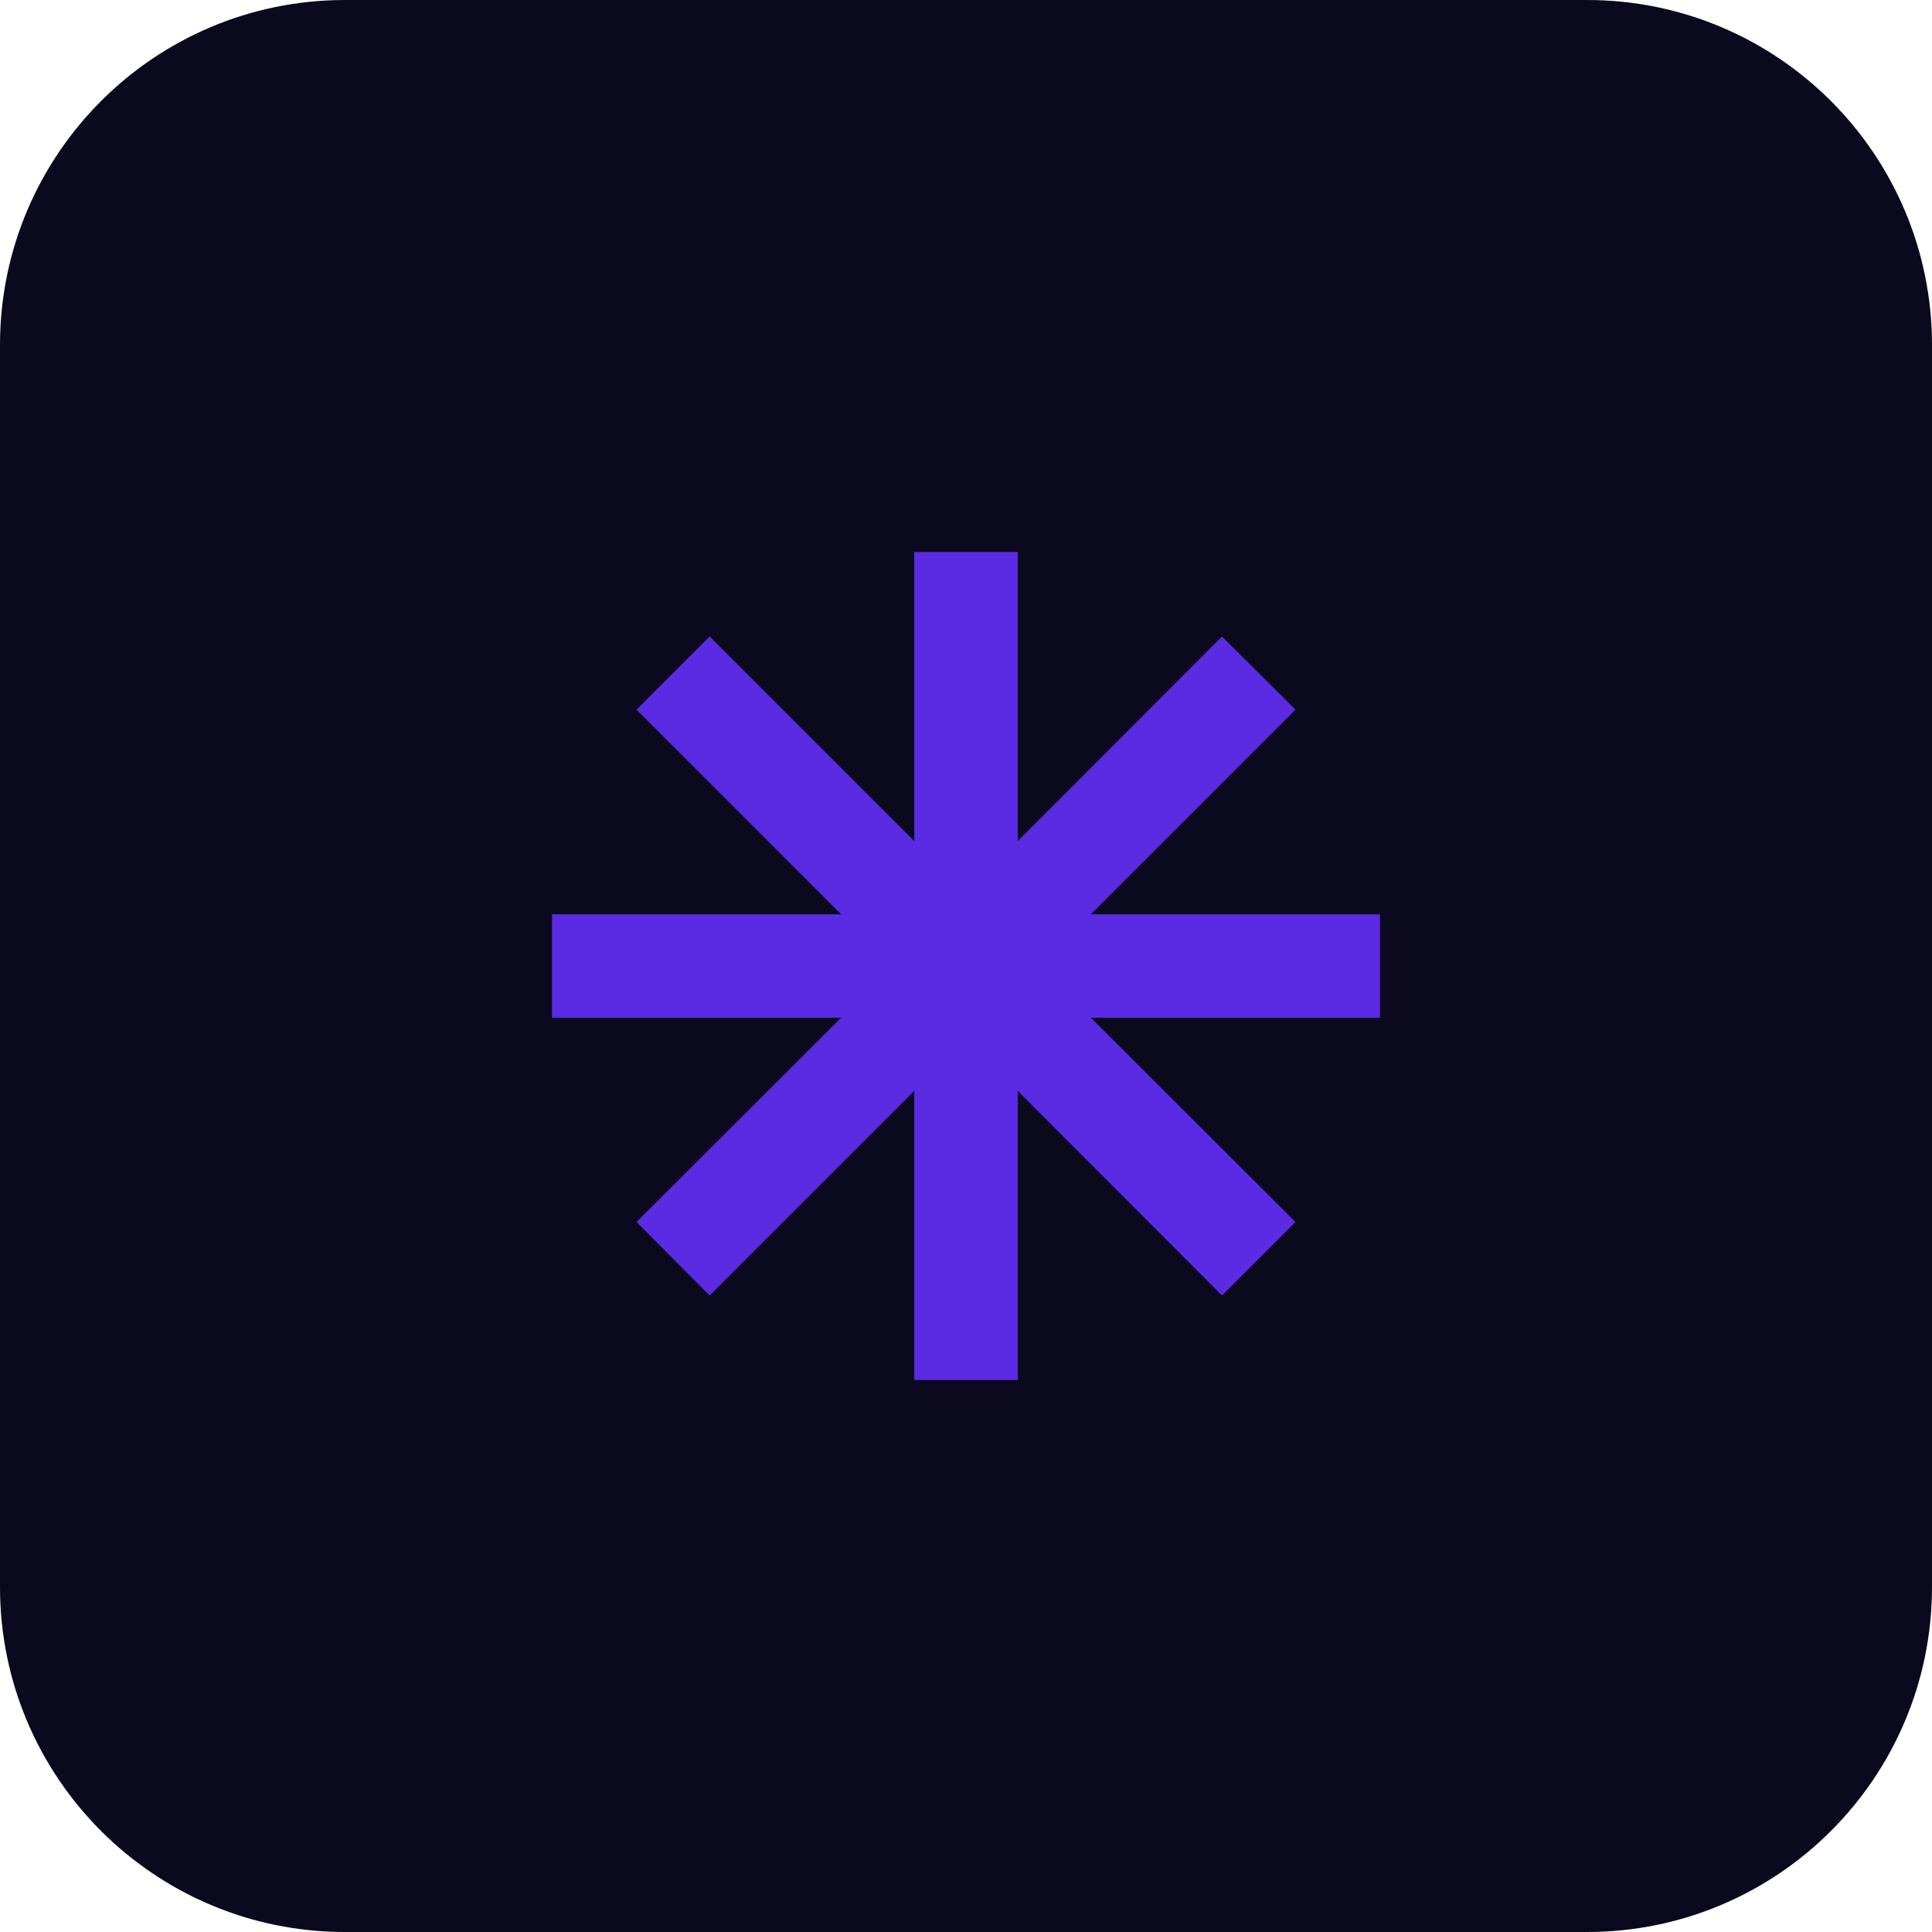
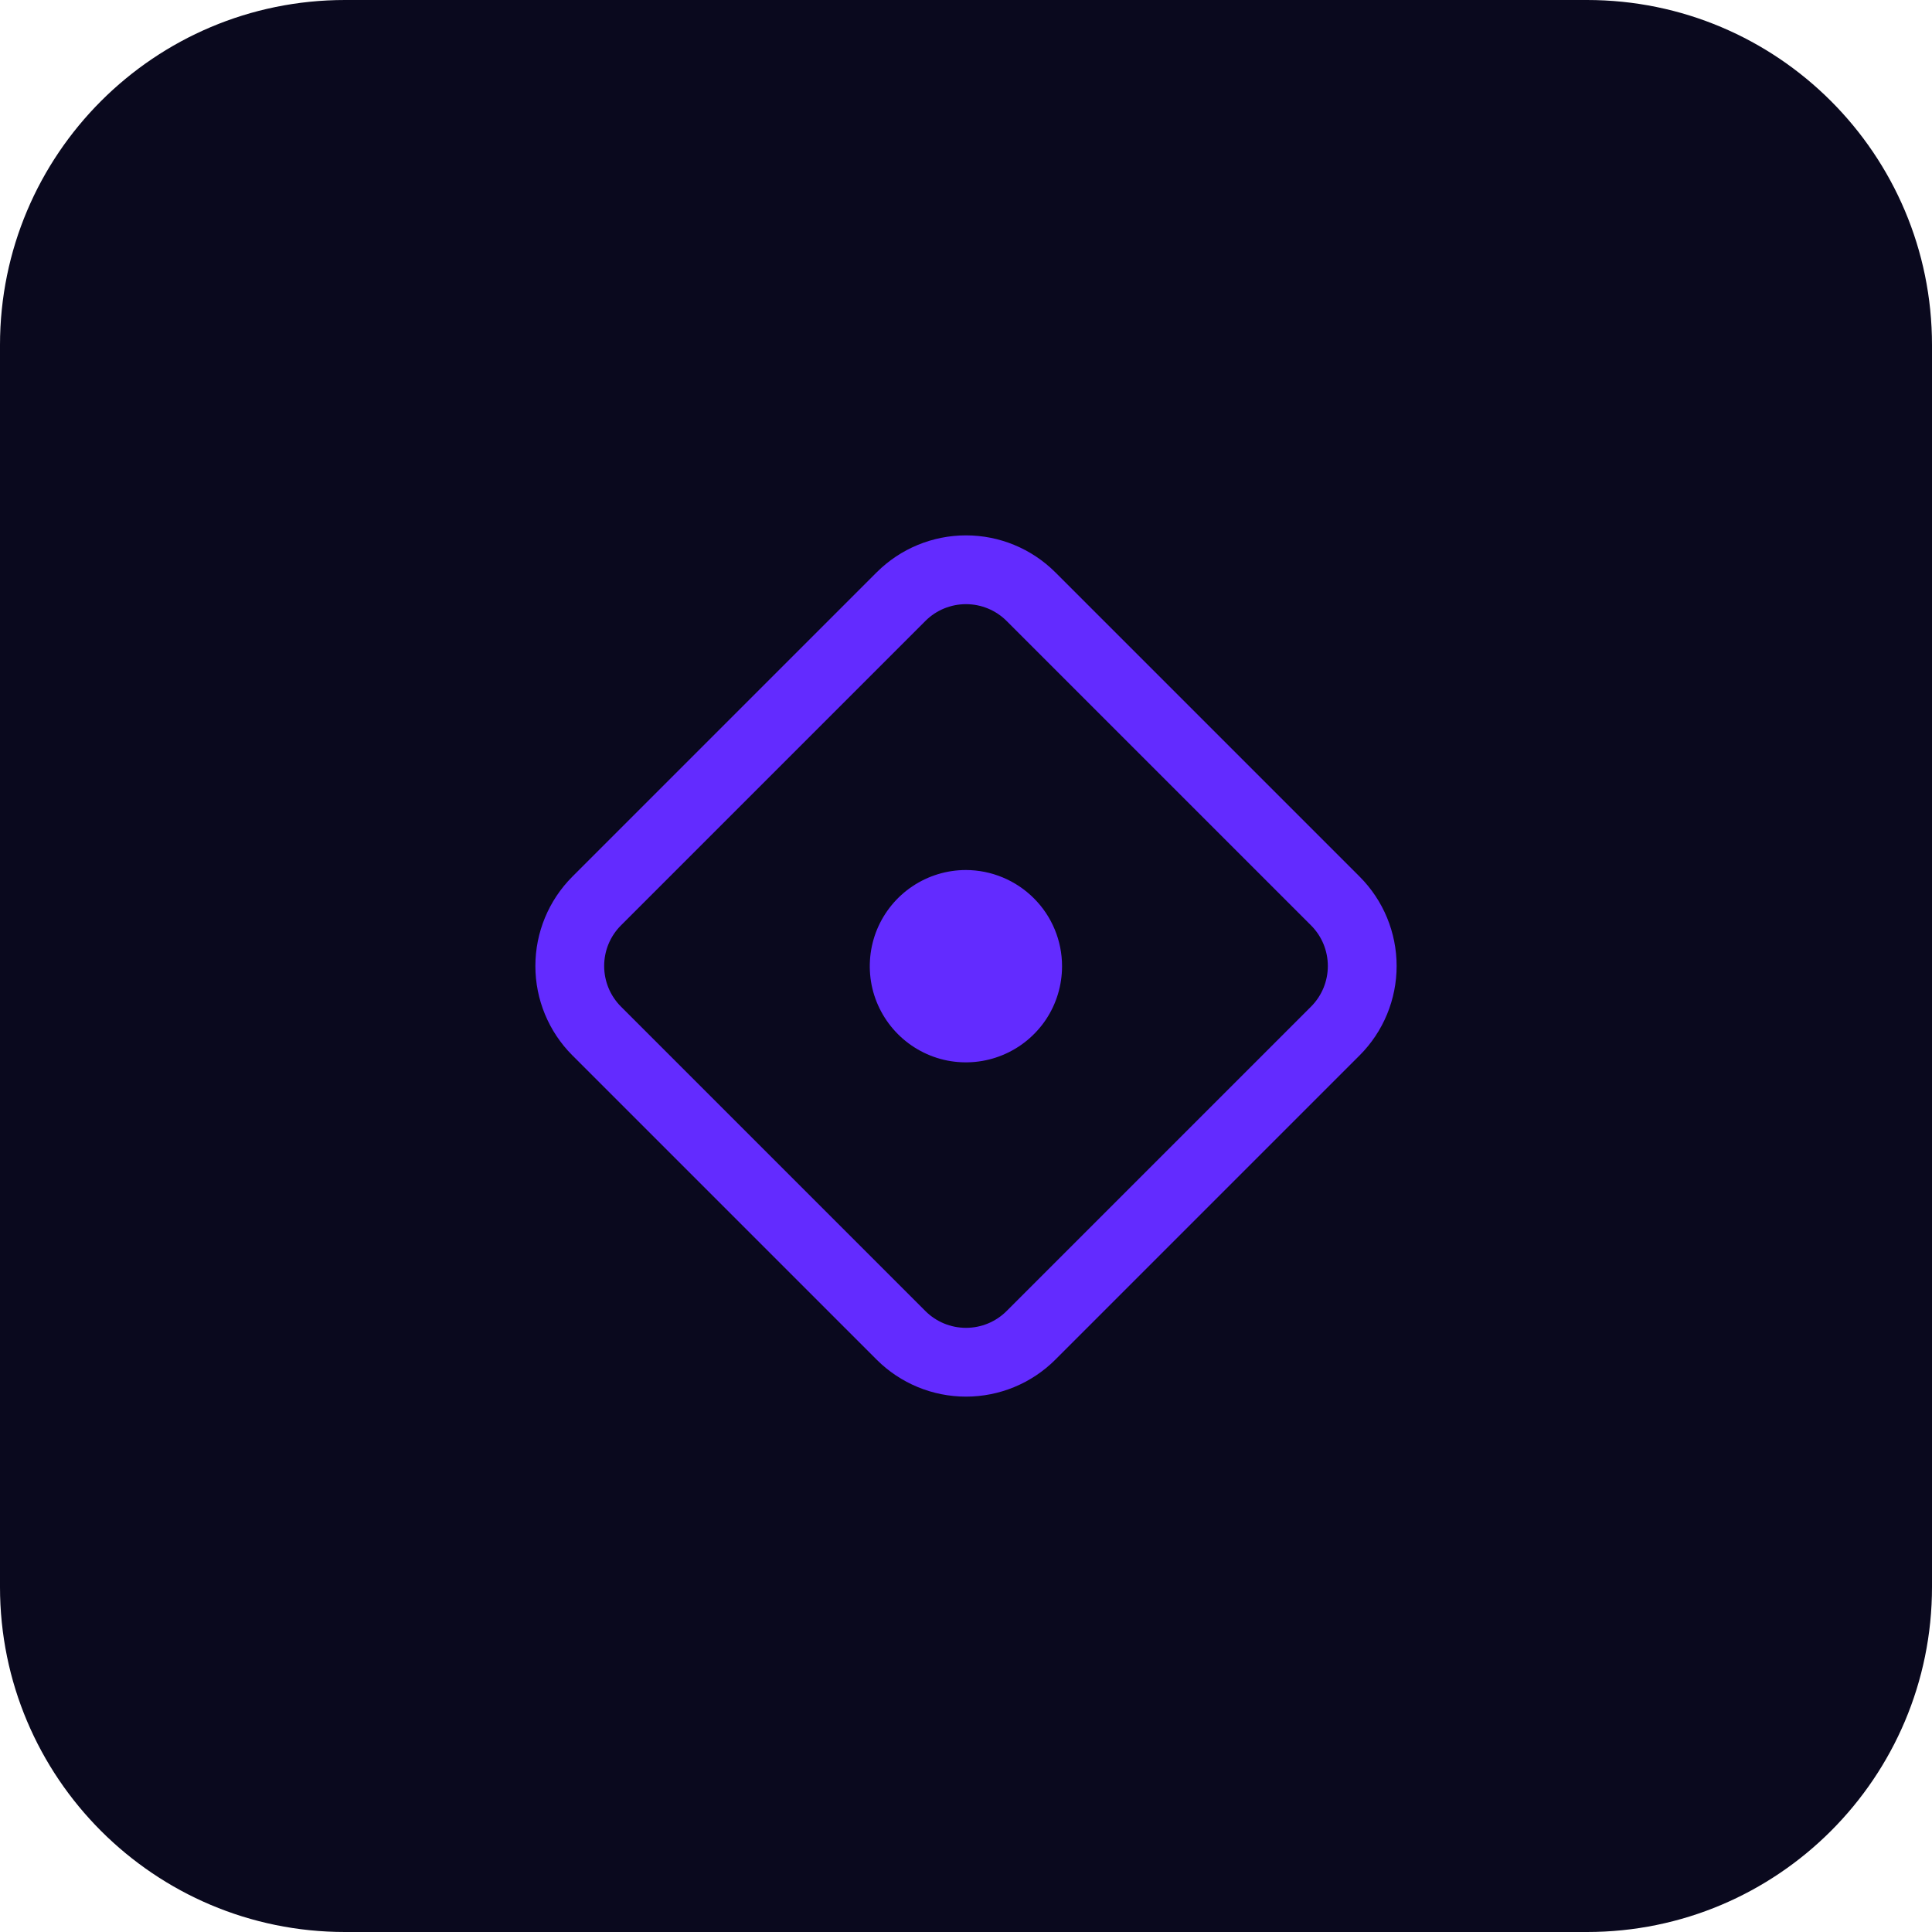
<svg xmlns="http://www.w3.org/2000/svg" width="28" height="28" viewBox="0 0 28 28" fill="none">
  <rect width="28" height="28" rx="5" fill="#0A091E" />
-   <path d="M20 13.25H15.81L18.775 10.285L17.71 9.225L14.75 12.19V8H13.25V12.19L10.285 9.225L9.225 10.285L12.19 13.25H8V14.75H12.19L9.225 17.71L10.285 18.775L13.25 15.81V20H14.75V15.81L17.71 18.775L18.775 17.71L15.81 14.75H20V13.25Z" fill="#5B2AE3" />
+   <path d="M12.706 19.706L8.294 15.294C7.951 14.95 7.759 14.485 7.759 14C7.759 13.515 7.951 13.05 8.294 12.706L12.706 8.294C13.05 7.951 13.515 7.759 14 7.759C14.485 7.759 14.95 7.951 15.294 8.294L19.706 12.706C20.049 13.05 20.241 13.515 20.241 14C20.241 14.485 20.049 14.95 19.706 15.294L15.294 19.706C14.95 20.049 14.485 20.241 14 20.241C13.515 20.241 13.05 20.049 12.706 19.706ZM14.588 8.999C14.432 8.843 14.22 8.756 14 8.756C13.779 8.756 13.568 8.843 13.412 8.999L8.999 13.412C8.843 13.568 8.756 13.779 8.756 14C8.756 14.22 8.843 14.432 8.999 14.588L13.412 19.001C13.568 19.157 13.779 19.244 14 19.244C14.221 19.244 14.432 19.157 14.588 19.001L19.001 14.588C19.157 14.432 19.244 14.221 19.244 14C19.244 13.779 19.157 13.568 19.001 13.412L14.588 8.999Z" fill="#632BFF" />
+   <path d="M13.999 12.609C13.723 12.609 13.454 12.691 13.225 12.844C12.996 12.997 12.817 13.215 12.711 13.47C12.606 13.724 12.579 14.004 12.632 14.275C12.686 14.545 12.819 14.793 13.014 14.988C13.209 15.183 13.457 15.316 13.727 15.37C13.997 15.423 14.278 15.396 14.532 15.29C14.787 15.185 15.004 15.006 15.158 14.777C15.311 14.548 15.392 14.278 15.392 14.003C15.392 13.633 15.245 13.279 14.983 13.018C14.722 12.757 14.368 12.61 13.999 12.609ZM13.999 14.616C13.878 14.616 13.759 14.58 13.658 14.513C13.557 14.446 13.479 14.35 13.432 14.238C13.386 14.126 13.373 14.002 13.397 13.883C13.421 13.764 13.479 13.655 13.565 13.569C13.651 13.483 13.76 13.425 13.879 13.401C13.998 13.377 14.122 13.389 14.234 13.436C14.346 13.482 14.442 13.561 14.509 13.662C14.576 13.763 14.613 13.882 14.613 14.003C14.613 14.166 14.548 14.322 14.433 14.437C14.318 14.552 14.162 14.616 13.999 14.616Z" fill="#632BFF" />
+   <circle cx="14.046" cy="14.042" r="0.913" fill="#632BFF" />
</svg>
